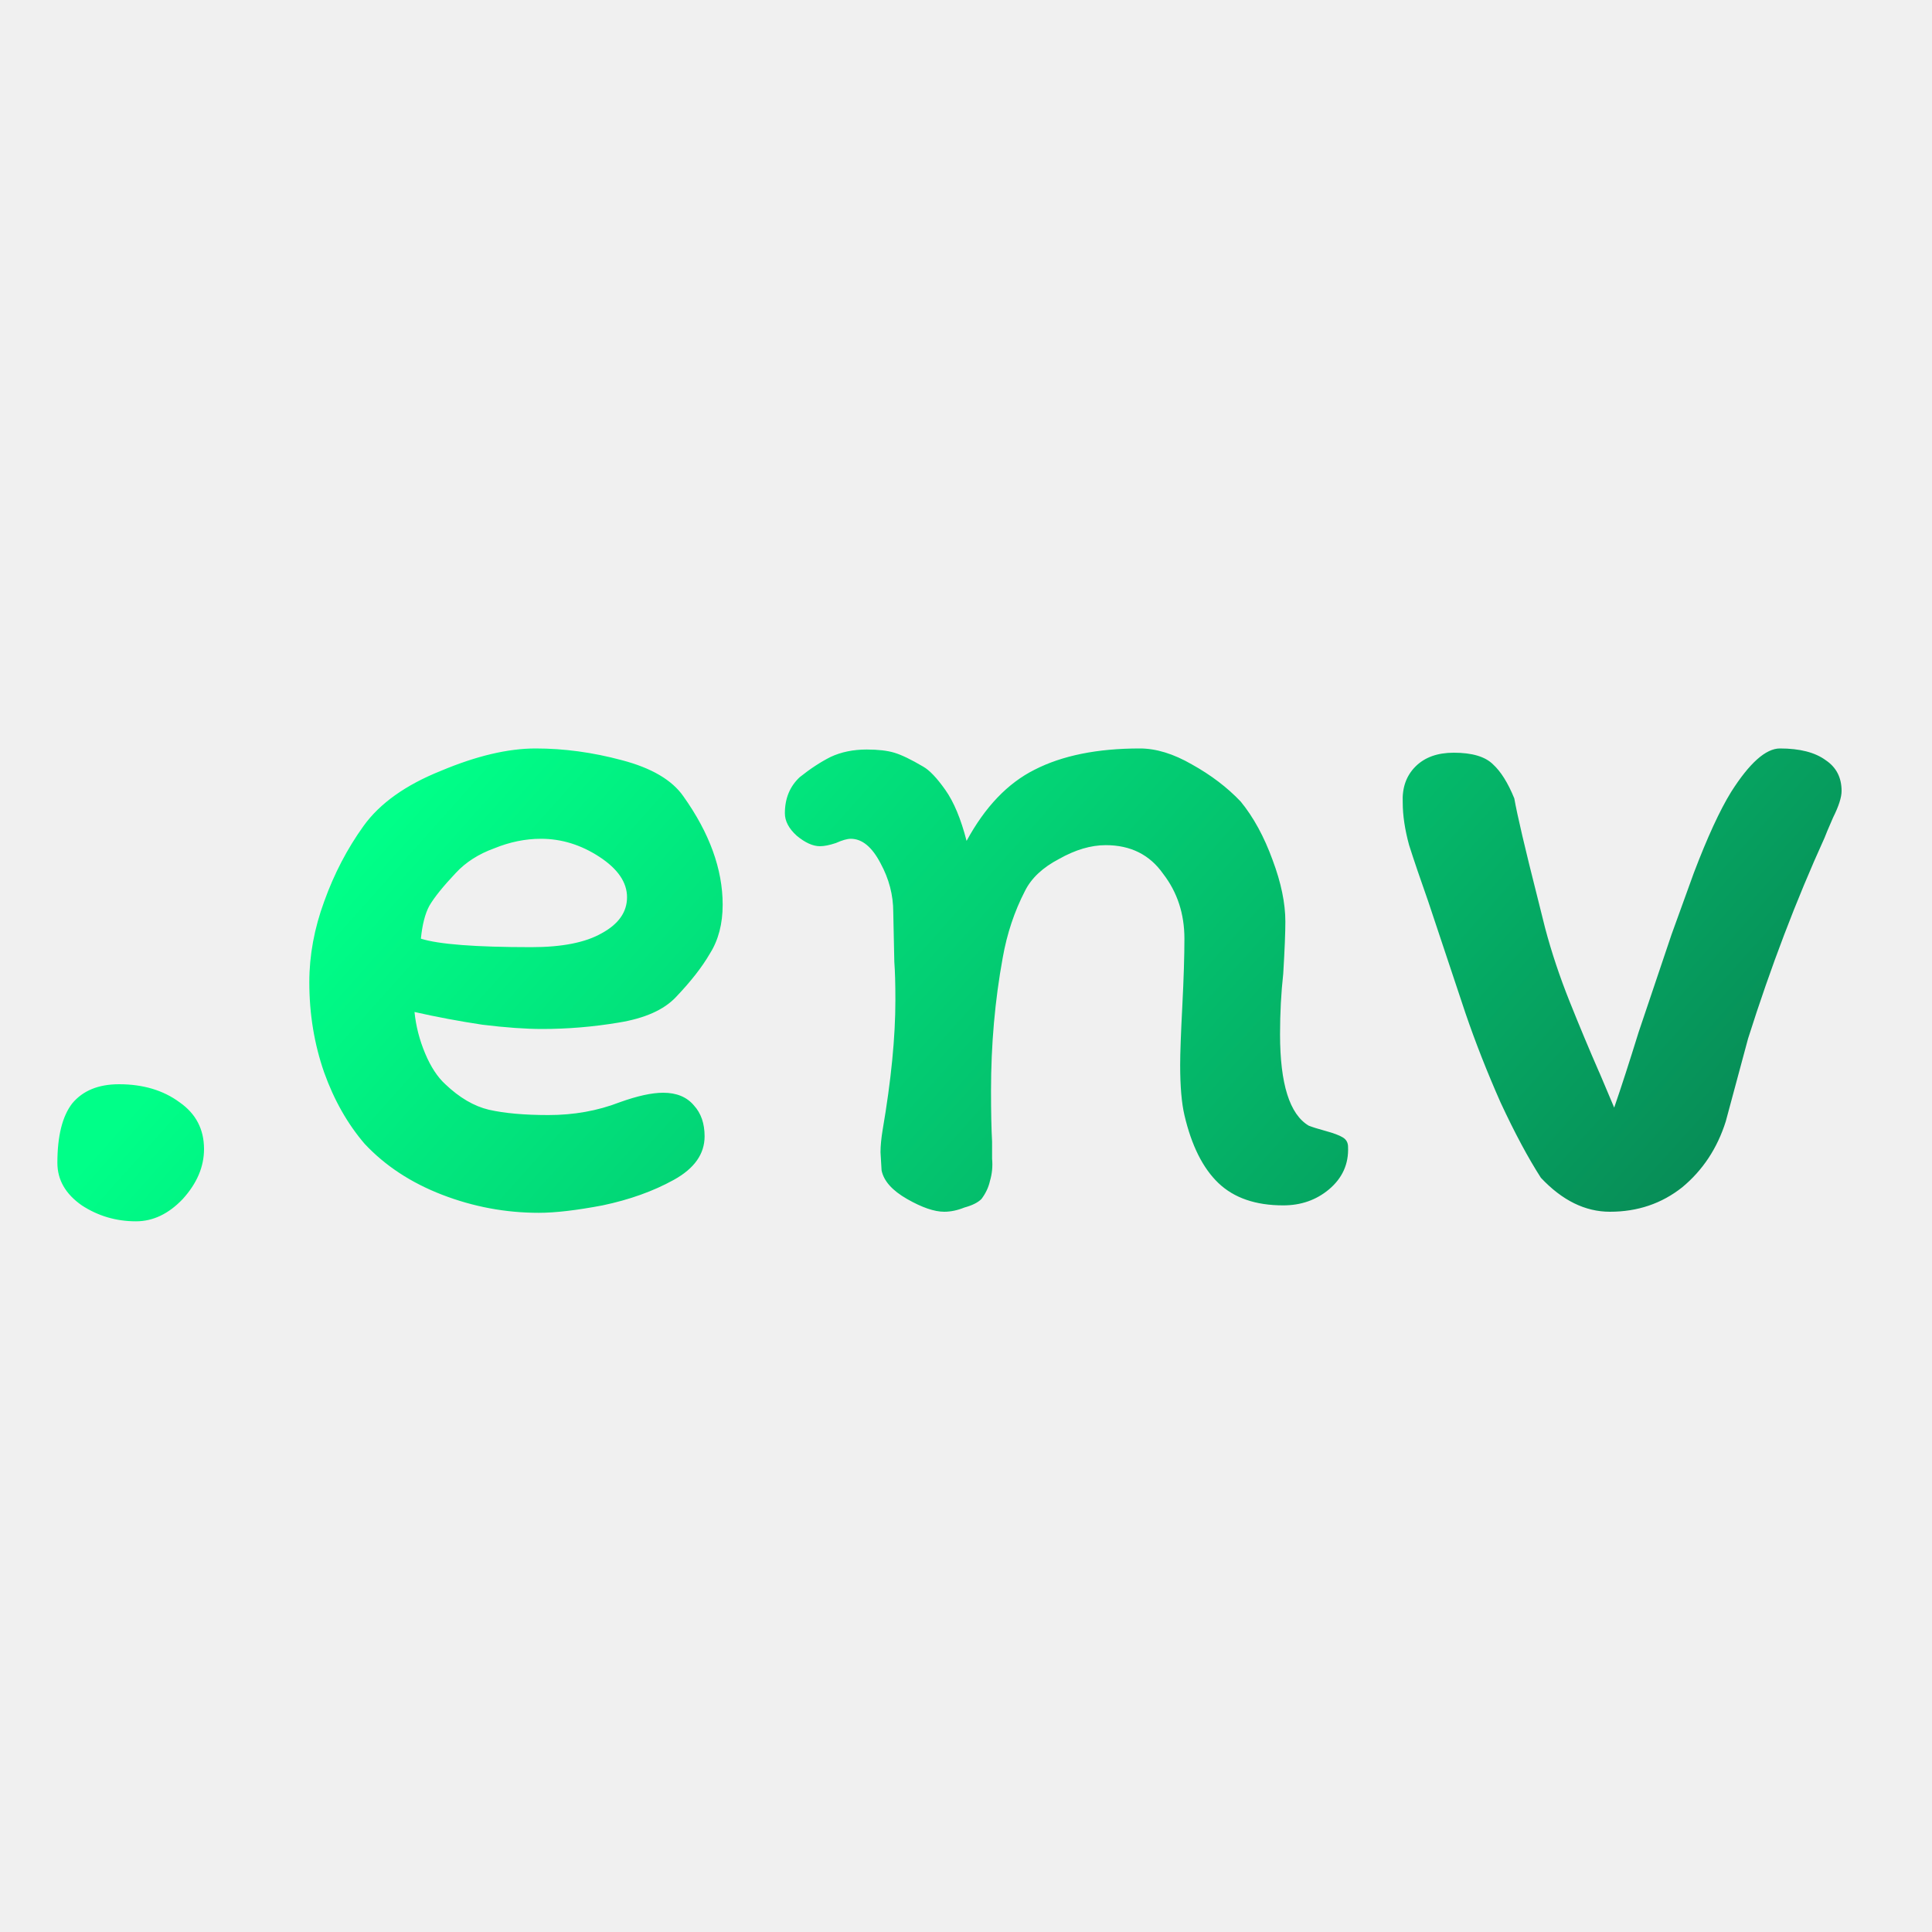
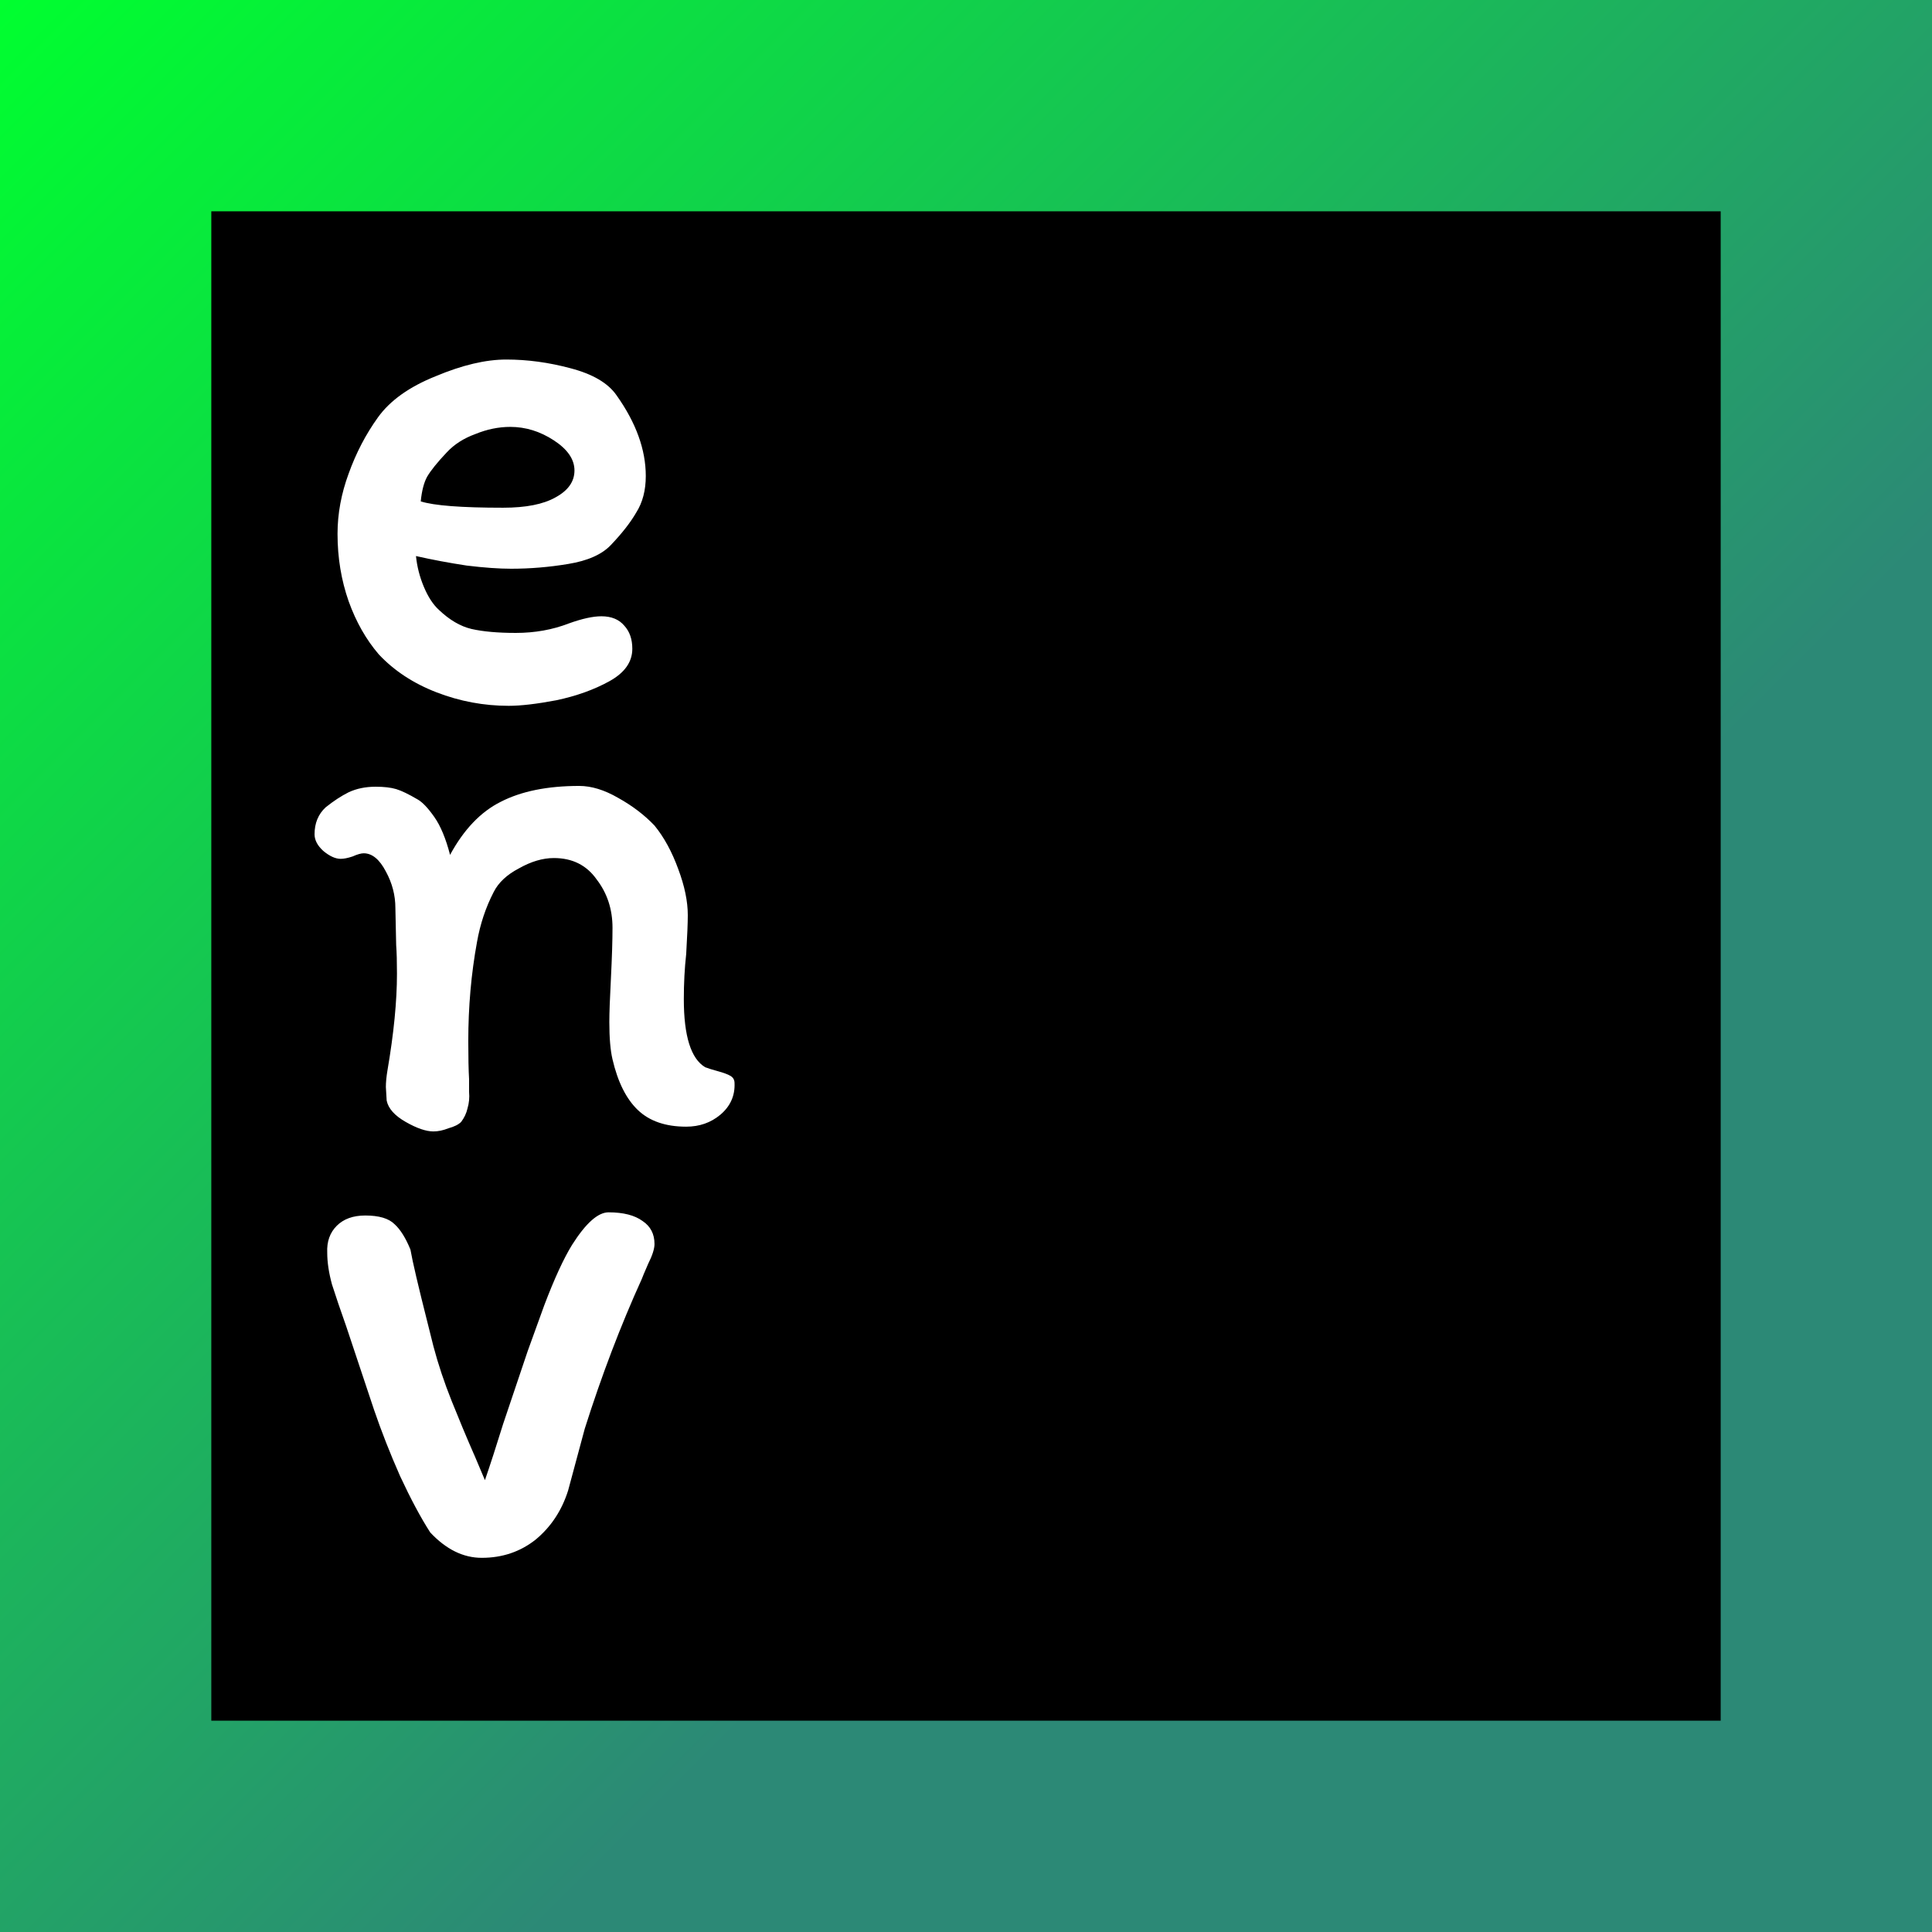
- <svg xmlns="http://www.w3.org/2000/svg" width="40" height="40" viewBox="0 0 40 40" fill="none">
-   <g clip-path="url(#clip0_108_2)">
-     <path d="M4.224 23.79C4.224 24.157 4.077 24.501 3.784 24.824C3.491 25.132 3.168 25.286 2.816 25.286C2.405 25.286 2.031 25.176 1.694 24.956C1.357 24.721 1.188 24.428 1.188 24.076C1.188 23.519 1.291 23.108 1.496 22.844C1.716 22.58 2.039 22.448 2.464 22.448C2.963 22.448 3.381 22.573 3.718 22.822C4.055 23.057 4.224 23.379 4.224 23.79ZM6.404 20.336C6.404 19.779 6.507 19.221 6.712 18.664C6.917 18.092 7.189 17.571 7.526 17.102C7.863 16.633 8.399 16.251 9.132 15.958C9.865 15.65 10.518 15.496 11.09 15.496C11.677 15.496 12.271 15.577 12.872 15.738C13.488 15.899 13.913 16.149 14.148 16.486C14.691 17.249 14.962 17.997 14.962 18.73C14.962 19.126 14.874 19.463 14.698 19.742C14.537 20.021 14.302 20.321 13.994 20.644C13.745 20.908 13.349 21.084 12.806 21.172C12.278 21.26 11.75 21.304 11.222 21.304C10.885 21.304 10.474 21.275 9.99 21.216C9.506 21.143 9.037 21.055 8.582 20.952C8.611 21.245 8.685 21.531 8.802 21.81C8.919 22.089 9.059 22.301 9.22 22.448C9.513 22.727 9.814 22.903 10.122 22.976C10.445 23.049 10.855 23.086 11.354 23.086C11.882 23.086 12.373 22.998 12.828 22.822C13.195 22.69 13.495 22.624 13.73 22.624C14.009 22.624 14.221 22.712 14.368 22.888C14.515 23.049 14.588 23.262 14.588 23.526C14.588 23.893 14.375 24.193 13.95 24.428C13.525 24.663 13.033 24.839 12.476 24.956C11.933 25.059 11.493 25.11 11.156 25.11C10.467 25.11 9.799 24.985 9.154 24.736C8.509 24.487 7.973 24.135 7.548 23.68C7.196 23.269 6.917 22.778 6.712 22.206C6.507 21.619 6.404 20.996 6.404 20.336ZM11.2 17.366C10.877 17.366 10.555 17.432 10.232 17.564C9.909 17.681 9.645 17.85 9.44 18.07C9.176 18.349 8.993 18.576 8.89 18.752C8.802 18.913 8.743 19.141 8.714 19.434C9.081 19.551 9.843 19.61 11.002 19.61C11.633 19.61 12.117 19.515 12.454 19.324C12.806 19.133 12.982 18.884 12.982 18.576C12.982 18.268 12.791 17.989 12.41 17.74C12.029 17.491 11.625 17.366 11.2 17.366ZM27.096 23.306C27.17 23.335 27.287 23.372 27.448 23.416C27.61 23.46 27.727 23.504 27.8 23.548C27.874 23.592 27.91 23.658 27.91 23.746C27.925 24.098 27.793 24.391 27.514 24.626C27.25 24.846 26.935 24.956 26.568 24.956C25.996 24.956 25.549 24.802 25.226 24.494C24.904 24.186 24.669 23.717 24.522 23.086C24.464 22.837 24.434 22.492 24.434 22.052C24.434 21.803 24.449 21.399 24.478 20.842C24.508 20.255 24.522 19.786 24.522 19.434C24.522 18.921 24.376 18.473 24.082 18.092C23.804 17.696 23.408 17.498 22.894 17.498C22.586 17.498 22.264 17.593 21.926 17.784C21.589 17.96 21.354 18.18 21.222 18.444C21.002 18.869 20.848 19.331 20.76 19.83C20.599 20.71 20.518 21.627 20.518 22.58C20.518 23.035 20.526 23.387 20.54 23.636C20.54 23.695 20.54 23.812 20.54 23.988C20.555 24.149 20.54 24.303 20.496 24.45C20.467 24.582 20.408 24.707 20.32 24.824C20.247 24.897 20.13 24.956 19.968 25C19.822 25.059 19.682 25.088 19.55 25.088C19.345 25.088 19.088 25 18.78 24.824C18.472 24.648 18.296 24.45 18.252 24.23L18.23 23.856C18.23 23.724 18.245 23.57 18.274 23.394C18.45 22.367 18.538 21.473 18.538 20.71C18.538 20.373 18.531 20.109 18.516 19.918L18.494 18.884C18.494 18.532 18.406 18.195 18.23 17.872C18.054 17.535 17.849 17.366 17.614 17.366C17.541 17.366 17.438 17.395 17.306 17.454C17.174 17.498 17.064 17.52 16.976 17.52C16.83 17.52 16.668 17.447 16.492 17.3C16.331 17.153 16.25 16.999 16.25 16.838C16.25 16.53 16.353 16.281 16.558 16.09C16.778 15.914 16.991 15.775 17.196 15.672C17.416 15.569 17.666 15.518 17.944 15.518C18.179 15.518 18.37 15.54 18.516 15.584C18.663 15.628 18.861 15.723 19.11 15.87C19.242 15.943 19.396 16.105 19.572 16.354C19.748 16.603 19.895 16.955 20.012 17.41C20.394 16.706 20.863 16.215 21.42 15.936C21.992 15.643 22.718 15.496 23.598 15.496C23.936 15.496 24.295 15.606 24.676 15.826C25.072 16.046 25.41 16.303 25.688 16.596C25.952 16.919 26.172 17.322 26.348 17.806C26.524 18.275 26.612 18.701 26.612 19.082C26.612 19.302 26.598 19.661 26.568 20.16C26.524 20.556 26.502 20.974 26.502 21.414C26.502 22.441 26.7 23.071 27.096 23.306ZM34.608 19.346C34.652 19.229 34.806 18.803 35.07 18.07C35.349 17.337 35.605 16.779 35.84 16.398C36.221 15.797 36.559 15.496 36.852 15.496C37.263 15.496 37.578 15.577 37.798 15.738C38.018 15.885 38.128 16.097 38.128 16.376C38.128 16.508 38.069 16.691 37.952 16.926C37.849 17.161 37.791 17.3 37.776 17.344C37.189 18.635 36.661 20.021 36.192 21.502L35.73 23.218C35.554 23.775 35.253 24.23 34.828 24.582C34.403 24.919 33.904 25.088 33.332 25.088C32.819 25.088 32.342 24.853 31.902 24.384C31.638 23.973 31.359 23.453 31.066 22.822C30.787 22.191 30.545 21.575 30.34 20.974L29.57 18.664C29.409 18.209 29.277 17.821 29.174 17.498C29.086 17.175 29.042 16.882 29.042 16.618C29.027 16.31 29.115 16.061 29.306 15.87C29.497 15.679 29.761 15.584 30.098 15.584C30.479 15.584 30.751 15.665 30.912 15.826C31.073 15.973 31.22 16.207 31.352 16.53C31.411 16.867 31.572 17.557 31.836 18.598L31.99 19.214C32.122 19.713 32.291 20.219 32.496 20.732C32.701 21.245 32.907 21.737 33.112 22.206C33.083 22.133 33.185 22.375 33.42 22.932C33.567 22.507 33.735 21.986 33.926 21.37L34.608 19.346Z" fill="url(#paint0_linear_108_2)" />
-   </g>
+ <svg xmlns="http://www.w3.org/2000/svg" width="512" height="512" viewBox="0 0 512 512" fill="none">
+   <rect width="512" height="512" fill="url(#paint0_linear_3121_2)" />
+   <rect x="56" y="56" width="400" height="400" fill="black" />
+   <path d="M89.45 141.48C89.45 136.16 90.43 130.84 92.39 125.52C94.35 120.06 96.94 115.09 100.16 110.61C103.38 106.13 108.49 102.49 115.49 99.69C122.49 96.75 128.72 95.28 134.18 95.28C139.78 95.28 145.45 96.05 151.19 97.59C157.07 99.13 161.13 101.51 163.37 104.73C168.55 112.01 171.14 119.15 171.14 126.15C171.14 129.93 170.3 133.15 168.62 135.81C167.08 138.47 164.84 141.34 161.9 144.42C159.52 146.94 155.74 148.62 150.56 149.46C145.52 150.3 140.48 150.72 135.44 150.72C132.22 150.72 128.3 150.44 123.68 149.88C119.06 149.18 114.58 148.34 110.24 147.36C110.52 150.16 111.22 152.89 112.34 155.55C113.46 158.21 114.79 160.24 116.33 161.64C119.13 164.3 122 165.98 124.94 166.68C128.02 167.38 131.94 167.73 136.7 167.73C141.74 167.73 146.43 166.89 150.77 165.21C154.27 163.95 157.14 163.32 159.38 163.32C162.04 163.32 164.07 164.16 165.47 165.84C166.87 167.38 167.57 169.41 167.57 171.93C167.57 175.43 165.54 178.3 161.48 180.54C157.42 182.78 152.73 184.46 147.41 185.58C142.23 186.56 138.03 187.05 134.81 187.05C128.23 187.05 121.86 185.86 115.7 183.48C109.54 181.1 104.43 177.74 100.37 173.4C97.01 169.48 94.35 164.79 92.39 159.33C90.43 153.73 89.45 147.78 89.45 141.48ZM135.23 113.13C132.15 113.13 129.07 113.76 125.99 115.02C122.91 116.14 120.39 117.75 118.43 119.85C115.91 122.51 114.16 124.68 113.18 126.36C112.34 127.9 111.78 130.07 111.5 132.87C115 133.99 122.28 134.55 133.34 134.55C139.36 134.55 143.98 133.64 147.2 131.82C150.56 130 152.24 127.62 152.24 124.68C152.24 121.74 150.42 119.08 146.78 116.7C143.14 114.32 139.29 113.13 135.23 113.13ZM186.89 282.83C187.59 283.11 188.71 283.46 190.25 283.88C191.79 284.3 192.91 284.72 193.61 285.14C194.31 285.56 194.66 286.19 194.66 287.03C194.8 290.39 193.54 293.19 190.88 295.43C188.36 297.53 185.35 298.58 181.85 298.58C176.39 298.58 172.12 297.11 169.04 294.17C165.96 291.23 163.72 286.75 162.32 280.73C161.76 278.35 161.48 275.06 161.48 270.86C161.48 268.48 161.62 264.63 161.9 259.31C162.18 253.71 162.32 249.23 162.32 245.87C162.32 240.97 160.92 236.7 158.12 233.06C155.46 229.28 151.68 227.39 146.78 227.39C143.84 227.39 140.76 228.3 137.54 230.12C134.32 231.8 132.08 233.9 130.82 236.42C128.72 240.48 127.25 244.89 126.41 249.65C124.87 258.05 124.1 266.8 124.1 275.9C124.1 280.24 124.17 283.6 124.31 285.98C124.31 286.54 124.31 287.66 124.31 289.34C124.45 290.88 124.31 292.35 123.89 293.75C123.61 295.01 123.05 296.2 122.21 297.32C121.51 298.02 120.39 298.58 118.85 299C117.45 299.56 116.12 299.84 114.86 299.84C112.9 299.84 110.45 299 107.51 297.32C104.57 295.64 102.89 293.75 102.47 291.65L102.26 288.08C102.26 286.82 102.4 285.35 102.68 283.67C104.36 273.87 105.2 265.33 105.2 258.05C105.2 254.83 105.13 252.31 104.99 250.49L104.78 240.62C104.78 237.26 103.94 234.04 102.26 230.96C100.58 227.74 98.62 226.13 96.38 226.13C95.68 226.13 94.7 226.41 93.44 226.97C92.18 227.39 91.13 227.6 90.29 227.6C88.89 227.6 87.35 226.9 85.67 225.5C84.13 224.1 83.36 222.63 83.36 221.09C83.36 218.15 84.34 215.77 86.3 213.95C88.4 212.27 90.43 210.94 92.39 209.96C94.49 208.98 96.87 208.49 99.53 208.49C101.77 208.49 103.59 208.7 104.99 209.12C106.39 209.54 108.28 210.45 110.66 211.85C111.92 212.55 113.39 214.09 115.07 216.47C116.75 218.85 118.15 222.21 119.27 226.55C122.91 219.83 127.39 215.14 132.71 212.48C138.17 209.68 145.1 208.28 153.5 208.28C156.72 208.28 160.15 209.33 163.79 211.43C167.57 213.53 170.79 215.98 173.45 218.78C175.97 221.86 178.07 225.71 179.75 230.33C181.43 234.81 182.27 238.87 182.27 242.51C182.27 244.61 182.13 248.04 181.85 252.8C181.43 256.58 181.22 260.57 181.22 264.77C181.22 274.57 183.11 280.59 186.89 282.83ZM139.85 358.03C140.27 356.91 141.74 352.85 144.26 345.85C146.92 338.85 149.37 333.53 151.61 329.89C155.25 324.15 158.47 321.28 161.27 321.28C165.19 321.28 168.2 322.05 170.3 323.59C172.4 324.99 173.45 327.02 173.45 329.68C173.45 330.94 172.89 332.69 171.77 334.93C170.79 337.17 170.23 338.5 170.09 338.92C164.49 351.24 159.45 364.47 154.97 378.61L150.56 394.99C148.88 400.31 146.01 404.65 141.95 408.01C137.89 411.23 133.13 412.84 127.67 412.84C122.77 412.84 118.22 410.6 114.02 406.12C111.5 402.2 108.84 397.23 106.04 391.21C103.38 385.19 101.07 379.31 99.11 373.57L91.76 351.52C90.22 347.18 88.96 343.47 87.98 340.39C87.14 337.31 86.72 334.51 86.72 331.99C86.58 329.05 87.42 326.67 89.24 324.85C91.06 323.03 93.58 322.12 96.8 322.12C100.44 322.12 103.03 322.89 104.57 324.43C106.11 325.83 107.51 328.07 108.77 331.15C109.33 334.37 110.87 340.95 113.39 350.89L114.86 356.77C116.12 361.53 117.73 366.36 119.69 371.26C121.65 376.16 123.61 380.85 125.57 385.33C125.29 384.63 126.27 386.94 128.51 392.26C129.91 388.2 131.52 383.23 133.34 377.35L139.85 358.03Z" fill="white" />
  <defs>
-     <linearGradient id="paint0_linear_108_2" x1="14.814" y1="9.444" x2="53.2" y2="43.761" gradientUnits="userSpaceOnUse">
-       <stop stop-color="#00FF88" />
-       <stop offset="0.697" stop-color="#0A5C42" />
-       <stop offset="1" stop-color="#0B4612" />
+     <linearGradient id="paint0_linear_3121_2" x1="0" y1="0" x2="512" y2="512" gradientUnits="userSpaceOnUse">
+       <stop stop-color="#00FF2F" />
+       <stop offset="0.639" stop-color="#2C8976" />
    </linearGradient>
-     <clipPath id="clip0_108_2">
-       <rect width="40" height="40" fill="white" />
-     </clipPath>
  </defs>
</svg>
